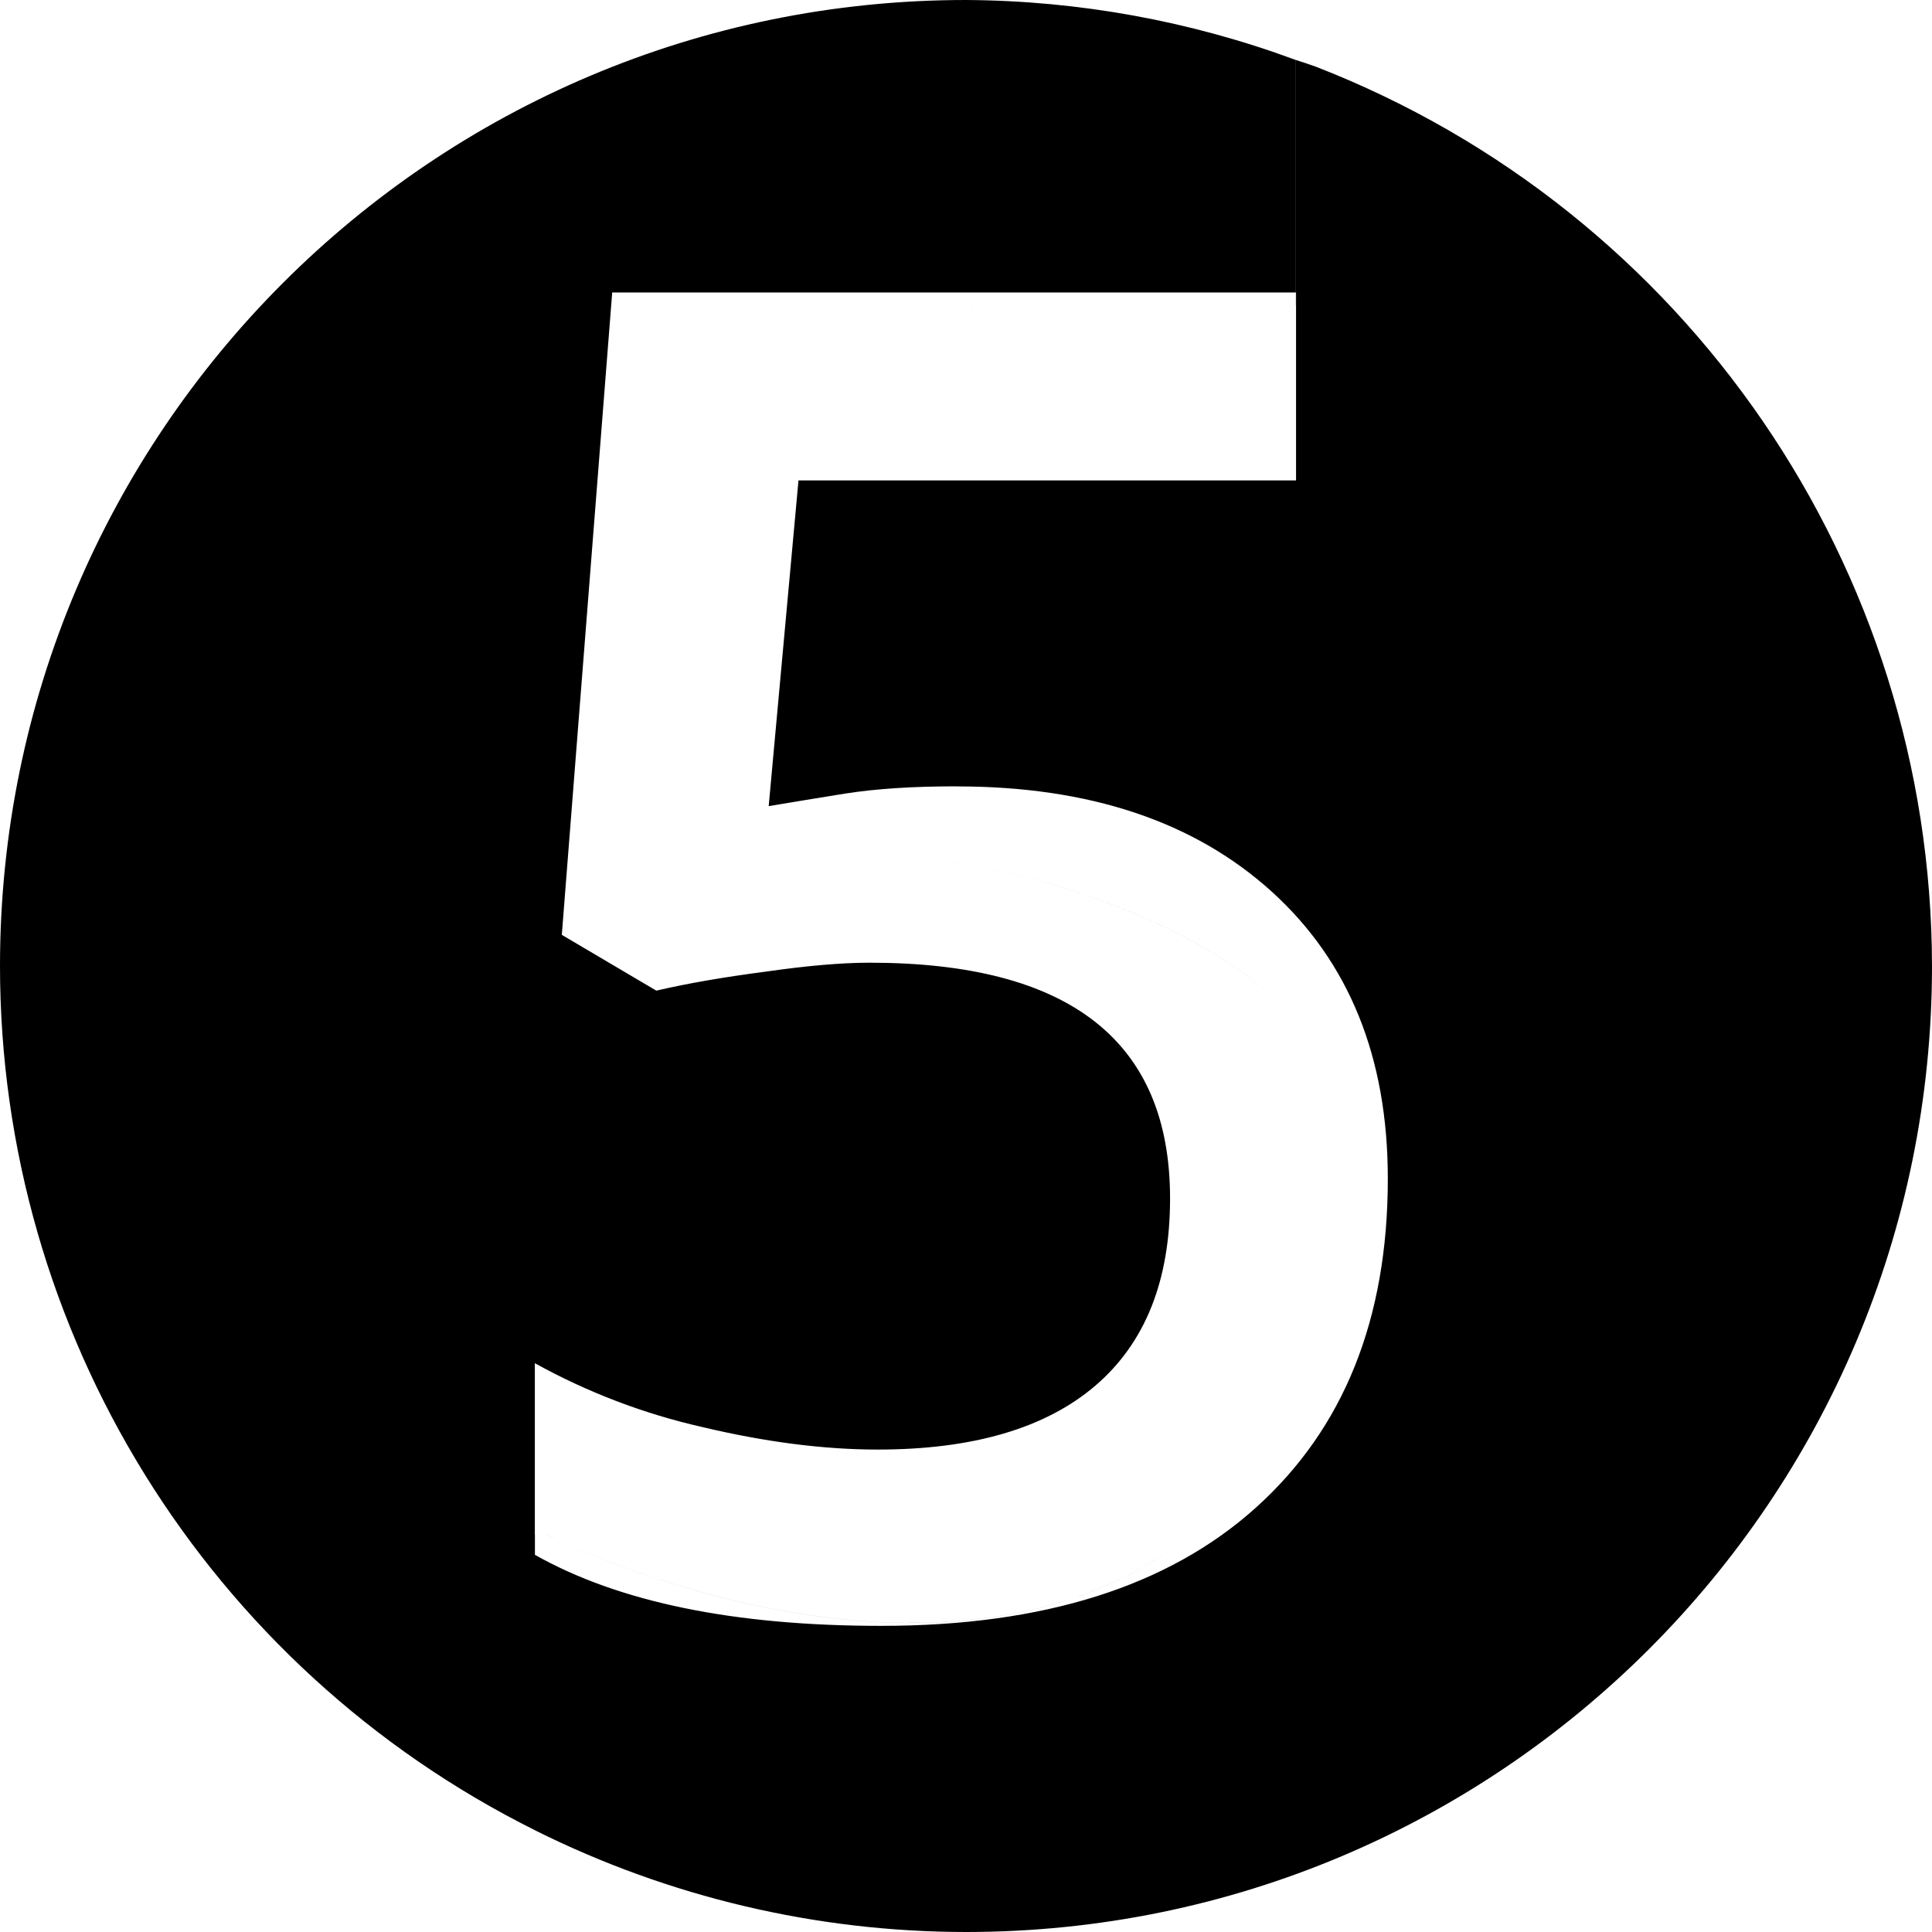
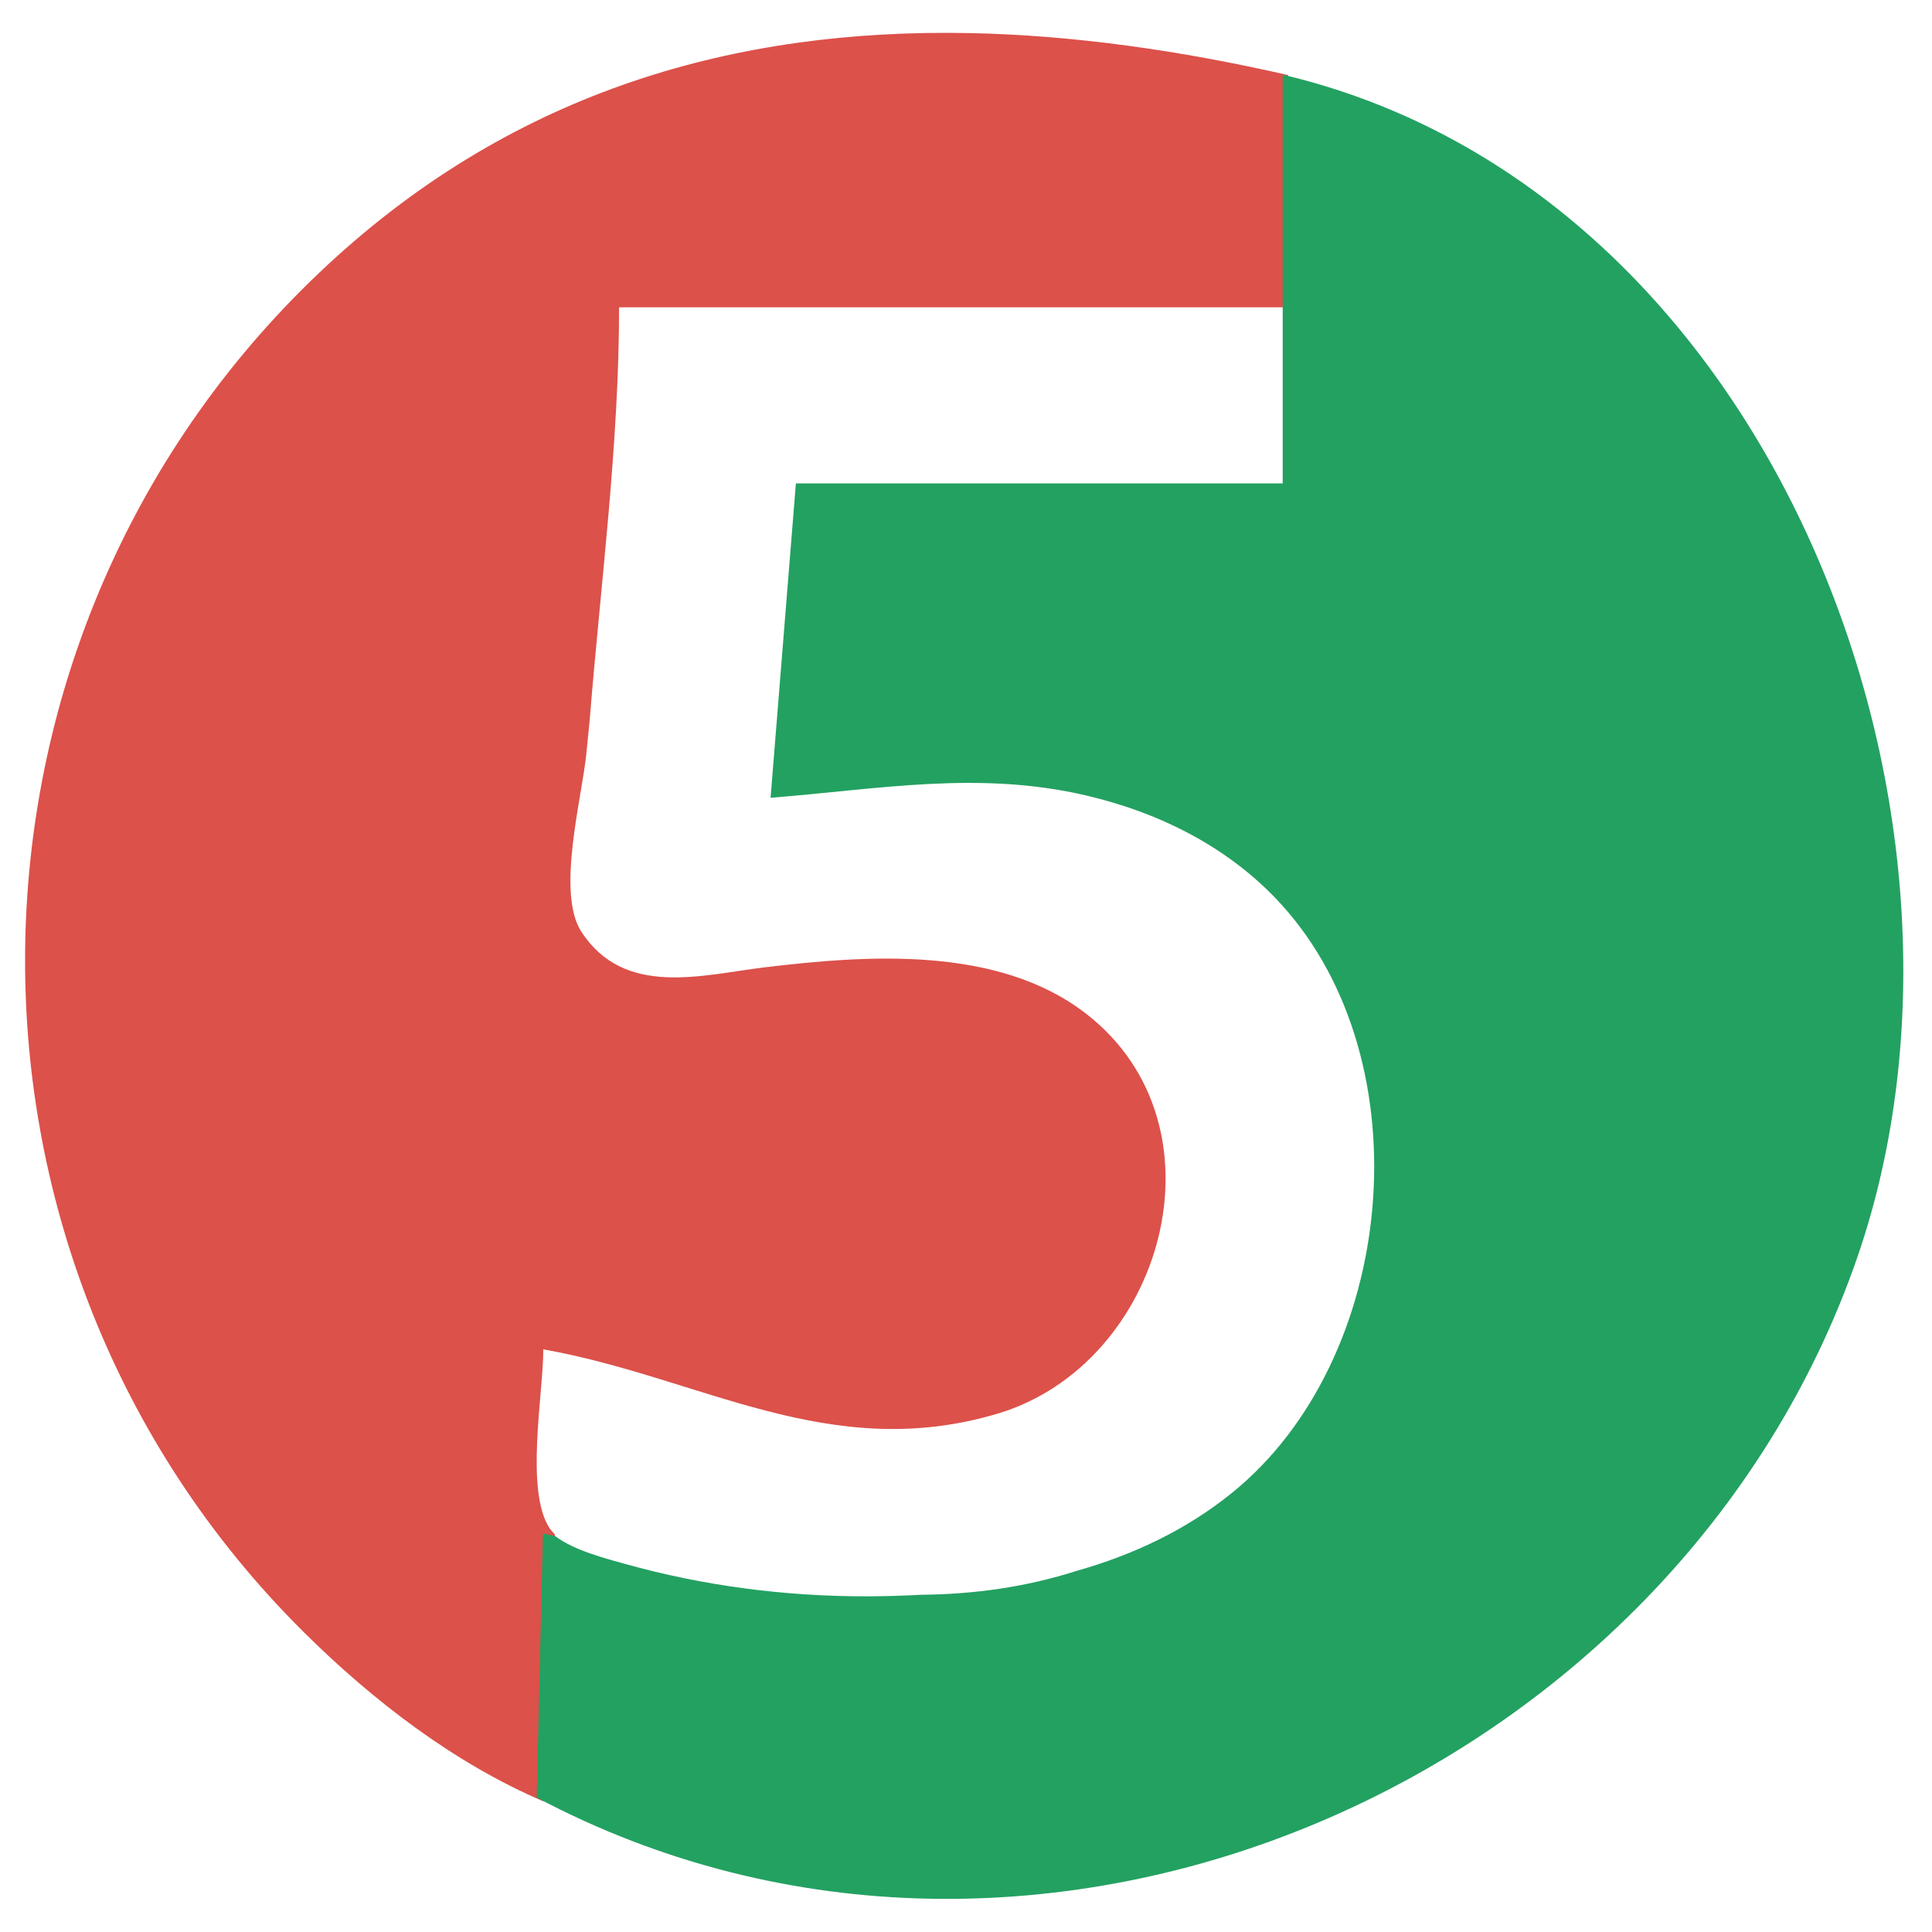
- <svg xmlns="http://www.w3.org/2000/svg" role="img" viewBox="0 0 24 24">
-   <path d="M11.886 9.769c1.647 0 2.95.436 3.912 1.307.961.872 1.442 2.06 1.442 3.566 0 1.744-.548 3.107-1.643 4.09-1.088.977-2.638 1.465-4.65 1.465-1.826 0-3.26-.294-4.303-.883v-2.38a7.89 7.89 0 002.079.793c.782.186 1.509.28 2.18.28 1.184 0 2.086-.265 2.704-.794.619-.53.928-1.304.928-2.325 0-1.952-1.245-2.929-3.733-2.929-.35 0-.783.038-1.297.112-.514.067-.965.145-1.352.235l-1.174-.693.626-7.98H16.1v2.335H9.919l-.37 4.046c.262-.044.578-.096.95-.156.38-.06.843-.09 1.387-.09zM12 0C5.373 0 0 5.373 0 12a11.998 11.998 0 006.65 10.738v-3.675h.138c.01.004 4.86 2.466 8.021 0 3.163-2.468 1.62-5.785 1.08-6.557-.54-.771-3.317-2.083-5.708-1.851-2.391.231-2.391.308-2.391.308l.617-7.096 7.687-.074V.744A12 12 0 0011.999 0zm4.095.744V3.793l-7.688.074-.617 7.096s0-.077 2.391-.308c2.392-.232 5.169 1.08 5.708 1.851.54.772 2.083 4.089-1.08 6.557-3.16 2.467-8.013.004-8.02 0h-.14v3.675A12 12 0 0012 24c6.628 0 12-5.373 12-12A12.007 12.007 0 0016.35.83c-.085-.03-.17-.059-.255-.086zM6.299 22.556z" />
+ <svg xmlns="http://www.w3.org/2000/svg" width="128" height="128" viewBox="0 0 128 128">
+   <path style="fill:#dc514a;fill-opacity:1;fill-rule:nonzero;stroke:none;stroke-width:.997" d="M64.166 2.191c-15.303-.292-29.9 3.746-42.39 15.293-26.137 24.174-26.915 65.564-1.67 90.63 4.544 4.512 9.952 8.686 15.89 11.228 1.551-5.215 1.249-11.511.758-17.7-.118-.122-.24-.243-.33-.378-1.659-2.473-.428-8.929-.428-11.866 10.436 1.85 18.936 7.59 30.108 4.256 10.933-3.263 15.49-19.03 5.851-26.494-5.821-4.51-14.457-3.895-21.322-3.068-4.123.498-9.271 2.02-12.117-2.365-1.68-2.581.054-8.916.336-11.836.07-.736.147-1.486.22-2.225.731-9.068 1.944-18.234 1.944-27.307H85.34V4.975C78.224 3.35 71.122 2.325 64.166 2.19z" />
+   <path style="display:inline;fill:#23a161;fill-opacity:1;fill-rule:nonzero;stroke:none;stroke-width:.998" d="M84.982 4.947v27.08H52.729l-1.676 20.827c7.157-.561 13.792-1.824 20.944-.143 4.903 1.155 9.505 3.47 12.91 7.227C94.41 70.41 92.54 90.068 81.63 98.9c-3.07 2.486-6.578 4.119-10.282 5.169-3.42 1.093-6.856 1.556-10.304 1.588a70.94 70.94 0 0 1-3.708.104c-5.37 0-10.741-.698-15.917-2.146-1.316-.369-3.352-.882-4.632-1.84-.271-.058-.543-.121-.814-.18l-.417 17.497c33.24 17.626 75.585-1.233 87.508-35.825 10.079-29.233-5.53-70.647-38.082-78.32Z" />
</svg>
